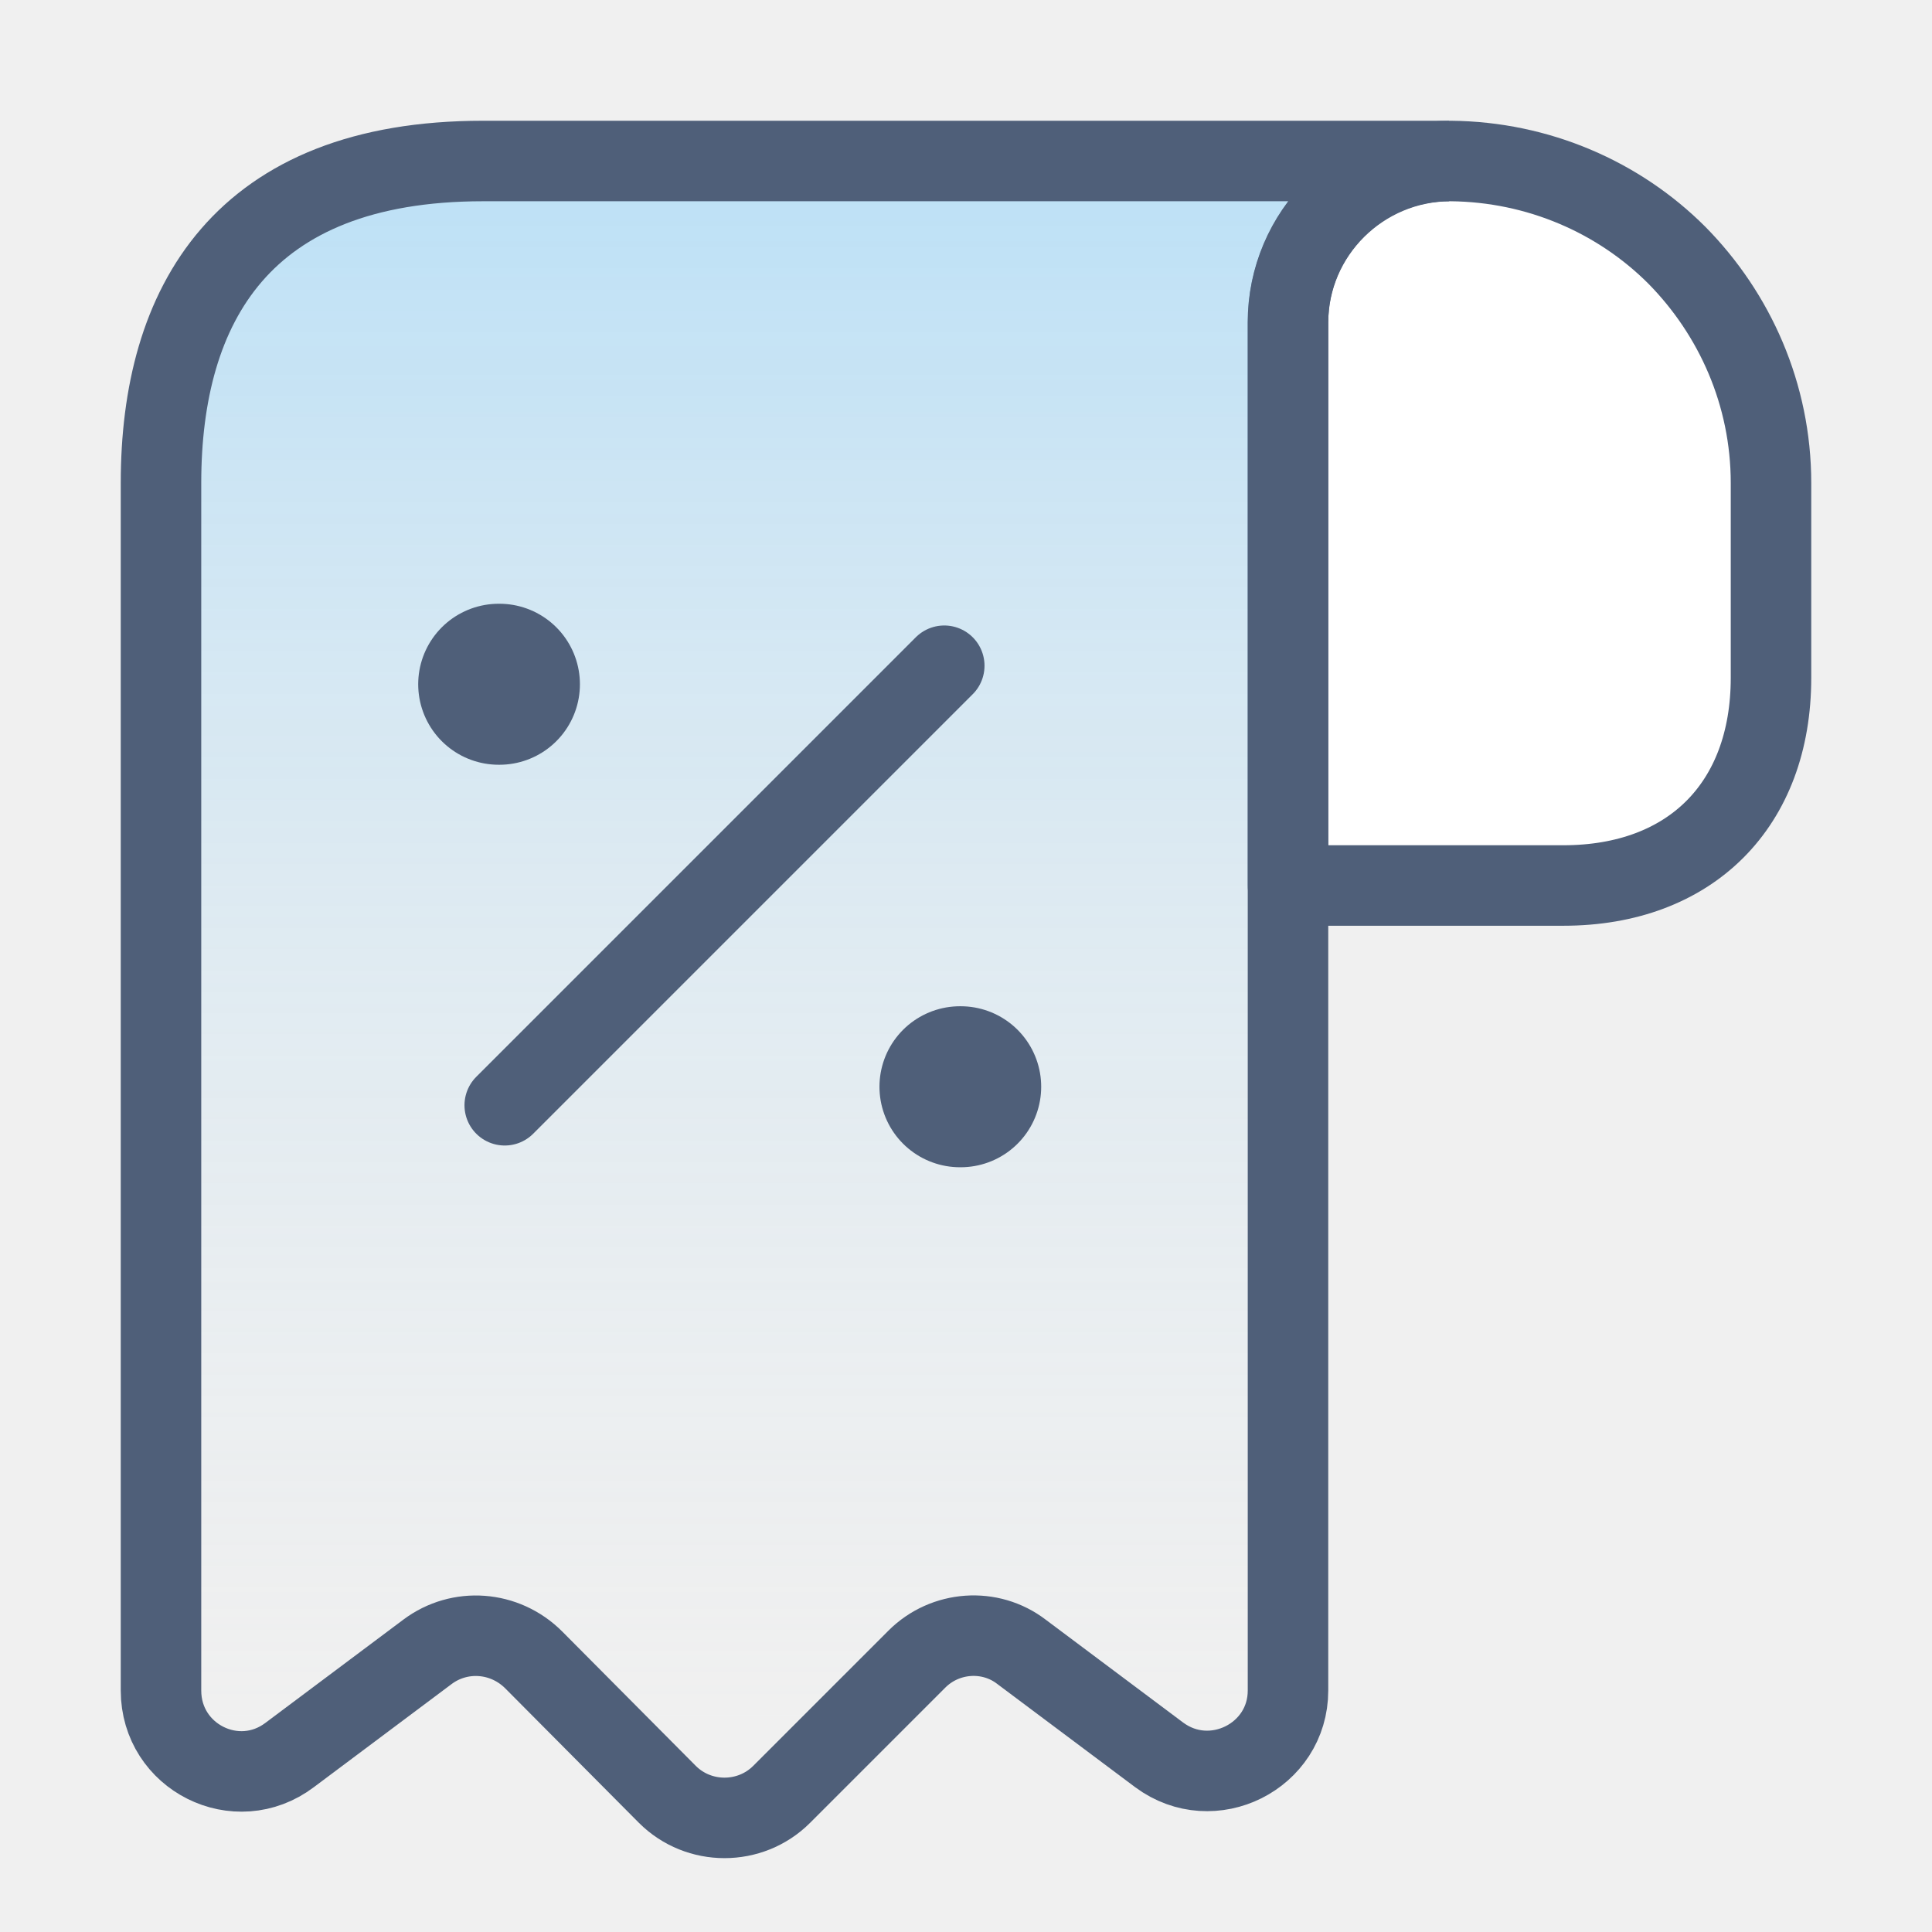
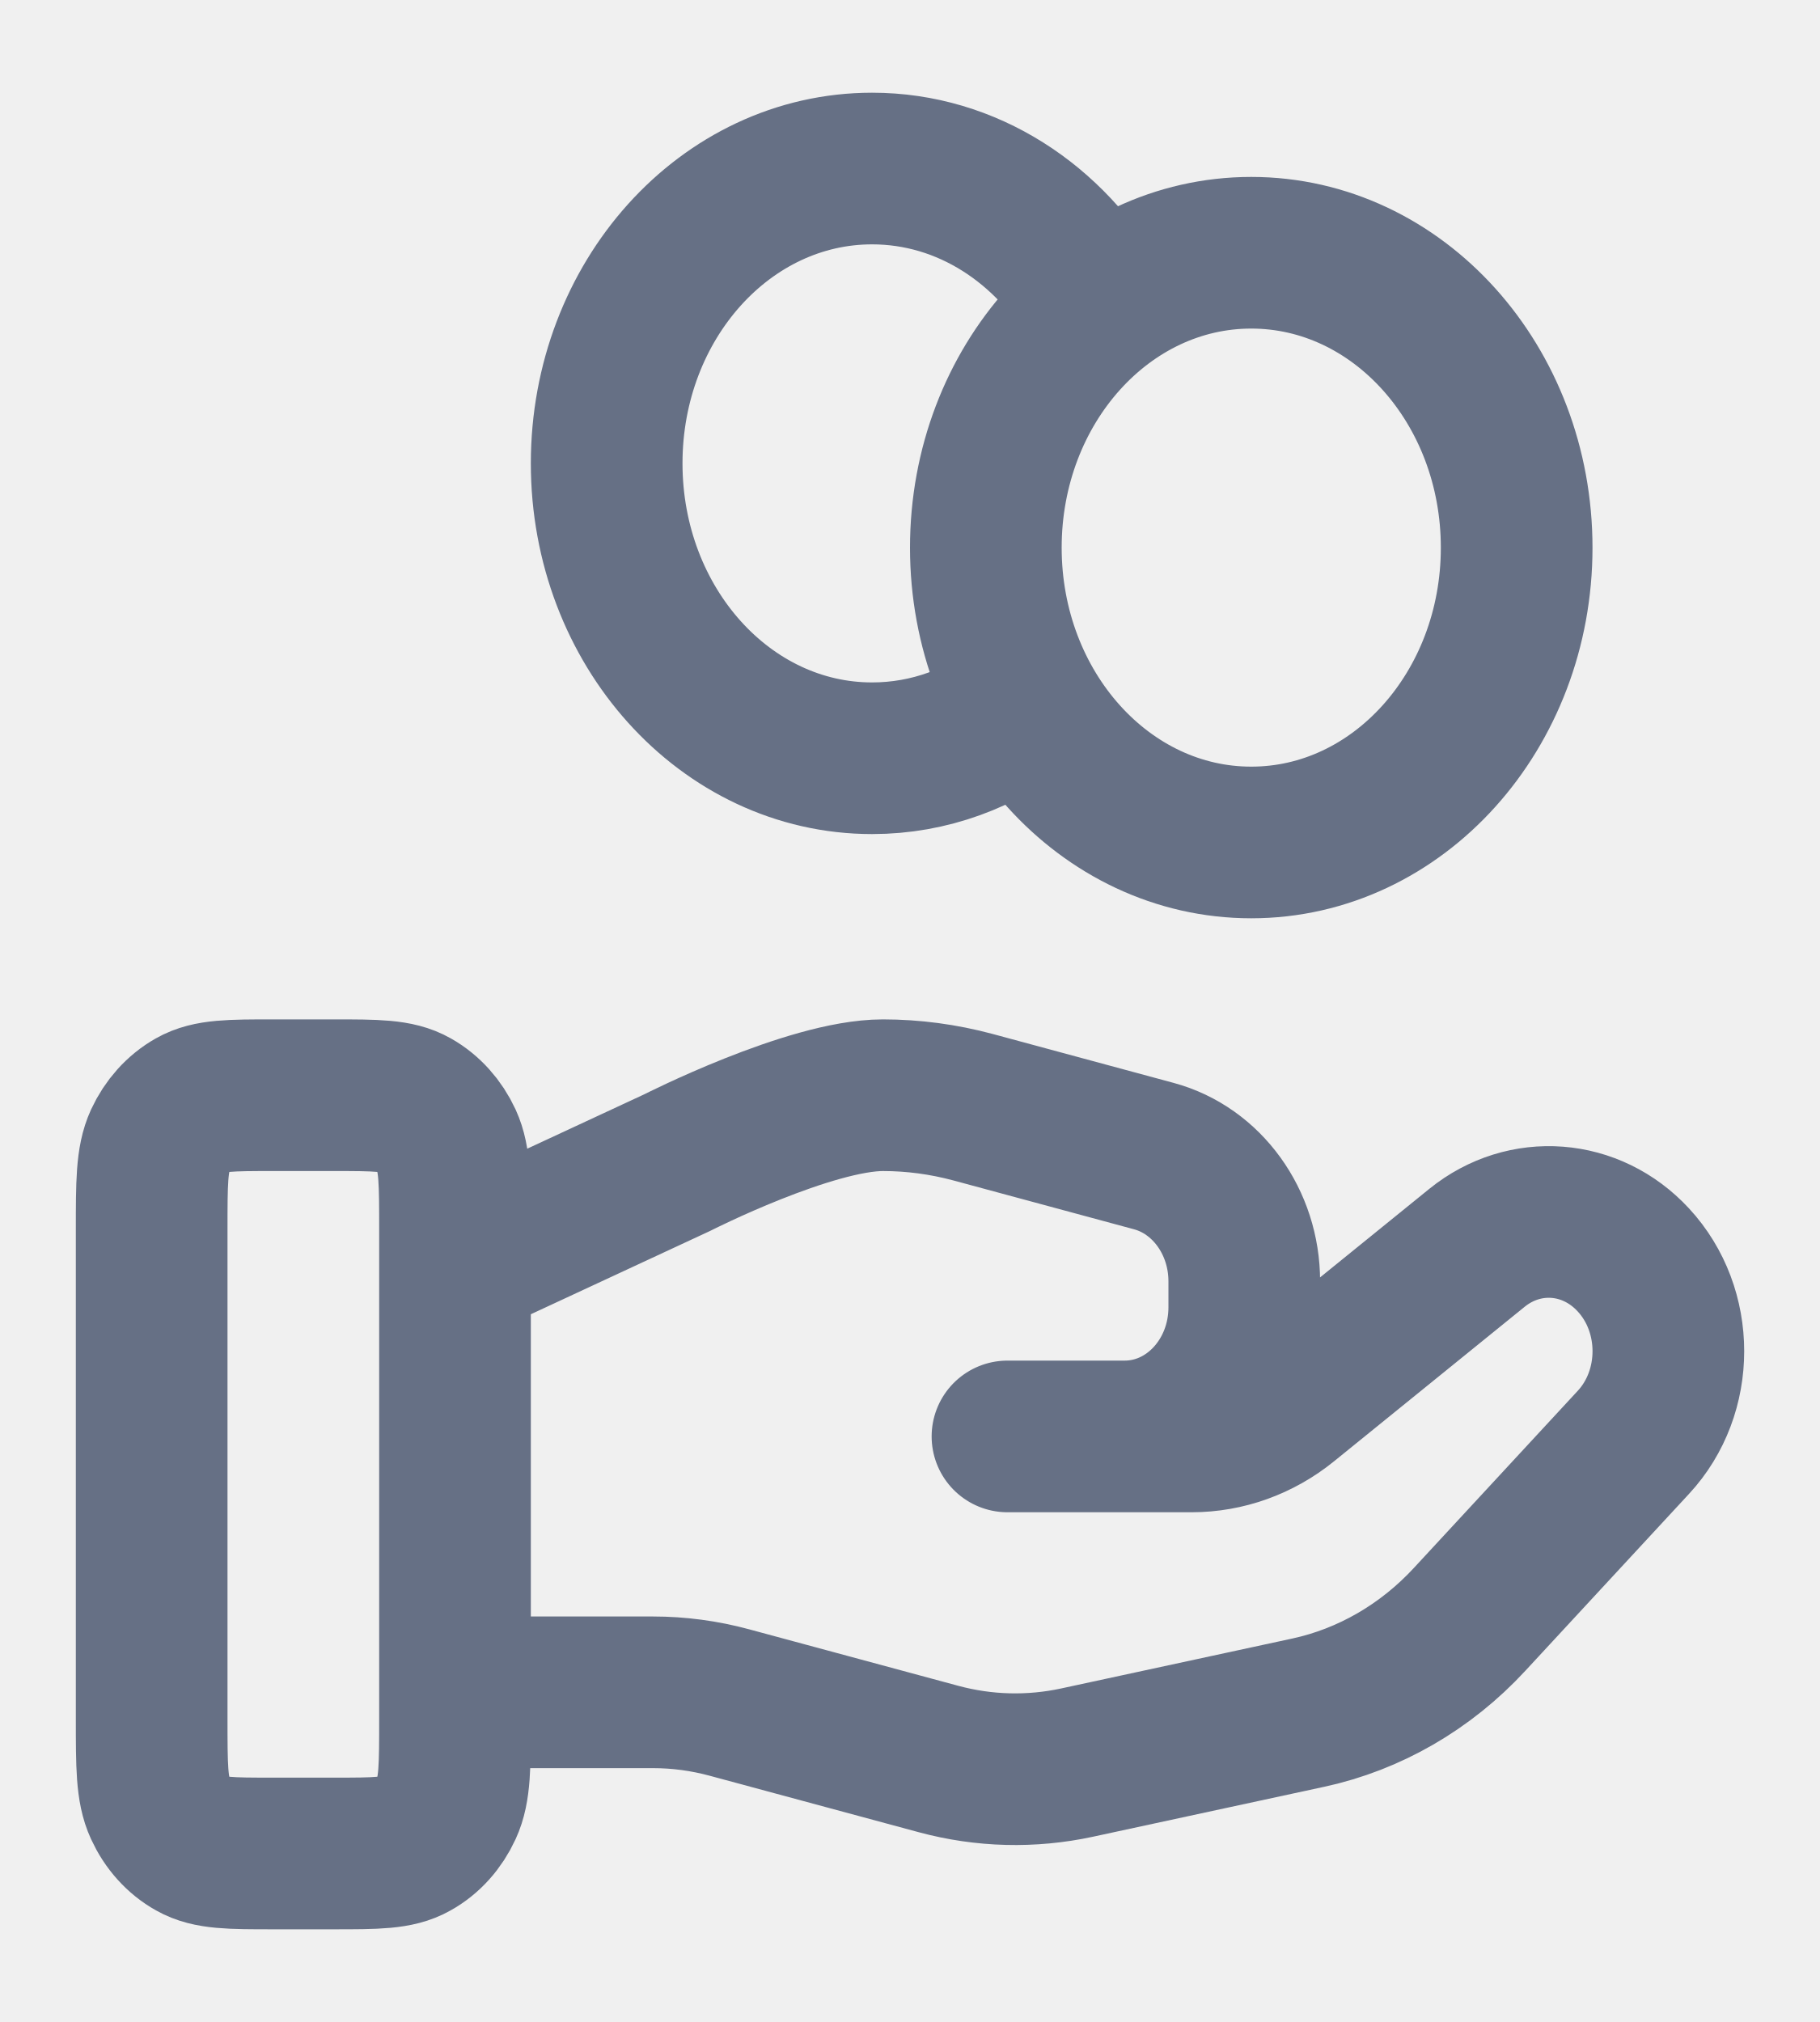
- <svg xmlns="http://www.w3.org/2000/svg" width="24" height="24" viewBox="0 0 24 24">
+ <svg xmlns="http://www.w3.org/2000/svg" width="18" height="20" viewBox="0 0 18 20" fill="none">
+   <g clip-path="url(#clip0_3380_21461)">
+     <path d="M10.147 6.96C9.718 7.3 9.192 7.5 8.625 7.5C7.175 7.5 6 6.194 6 4.583C6 2.972 7.175 1.667 8.625 1.667C9.565 1.667 10.389 2.215 10.853 3.04M4.5 16.739H6.458C6.713 16.739 6.967 16.773 7.214 16.84L9.283 17.399C9.732 17.52 10.199 17.532 10.653 17.434L12.94 16.94C13.544 16.809 14.1 16.488 14.535 16.017L16.153 14.268C16.616 13.77 16.616 12.96 16.153 12.461C15.737 12.011 15.079 11.961 14.608 12.342L12.722 13.871C12.452 14.09 12.123 14.208 11.785 14.208H9.964L11.123 14.208C11.777 14.208 12.306 13.636 12.306 12.93V12.674C12.306 12.088 11.937 11.577 11.411 11.435L9.621 10.951C9.33 10.873 9.032 10.833 8.732 10.833C8.009 10.833 6.699 11.499 6.699 11.499L4.5 12.521M15 5.417C15 7.027 13.825 8.333 12.375 8.333C10.925 8.333 9.75 7.027 9.75 5.417C9.75 3.806 10.925 2.5 12.375 2.5C13.825 2.5 15 3.806 15 5.417ZM1.5 12.167L1.5 17C1.5 17.467 1.5 17.7 1.582 17.878C1.654 18.035 1.768 18.163 1.91 18.242C2.07 18.333 2.28 18.333 2.7 18.333H3.3C3.72 18.333 3.93 18.333 4.09 18.242C4.232 18.163 4.346 18.035 4.418 17.878C4.5 17.7 4.5 17.467 4.5 17V12.167C4.5 11.7 4.5 11.467 4.418 11.288C4.346 11.132 4.232 11.004 4.09 10.924C3.93 10.833 3.72 10.833 3.3 10.833L2.7 10.833C2.28 10.833 2.07 10.833 1.91 10.924C1.768 11.004 1.654 11.132 1.582 11.288C1.5 11.467 1.5 11.7 1.5 12.167Z" stroke="#667085" stroke-width="1.5" stroke-linecap="round" stroke-linejoin="round" />
+   </g>
  <defs>
-     <linearGradient x1="50%" y1="0%" x2="50%" y2="94.643%" id="yz41wwlvta">
-       <stop stop-color="#6FC9FF" stop-opacity=".4" offset="0%" />
-       <stop stop-color="#EEE" stop-opacity=".115" offset="100%" />
-     </linearGradient>
+     <clipPath id="clip0_3380_21461">
+       <rect width="18" height="20" fill="white" />
+     </clipPath>
  </defs>
-   <g stroke="#4F5F79" fill="none" fill-rule="evenodd">
-     <path d="M22 6v2.42C22 10 21 11 19.42 11H16V4.01C16 2.9 16.91 2 18.02 2c1.09.01 2.09.45 2.81 1.17C21.55 3.9 22 4.9 22 6z" fill="#FFF" stroke-linecap="round" stroke-linejoin="round" />
-     <path d="M0 5v14c0 .83.94 1.3 1.6.8l1.71-1.28c.4-.3.96-.26 1.32.1l1.66 1.67c.39.39 1.03.39 1.42 0l1.68-1.68c.35-.35.91-.39 1.3-.09l1.71 1.28c.66.49 1.6.02 1.6-.8V2c0-1.1.9-2 2-2H4C1 0 0 1.79 0 4v1z" fill="url(#yz41wwlvta)" transform="translate(2 2)" />
-     <path fill="#FFF" stroke-linecap="round" stroke-linejoin="round" d="m6.27 13.73 5.46-5.46" />
-     <path stroke-width="2" stroke-linecap="round" stroke-linejoin="round" d="M11.925 13.5h.009M6.195 8.5h.009" />
-   </g>
</svg>
